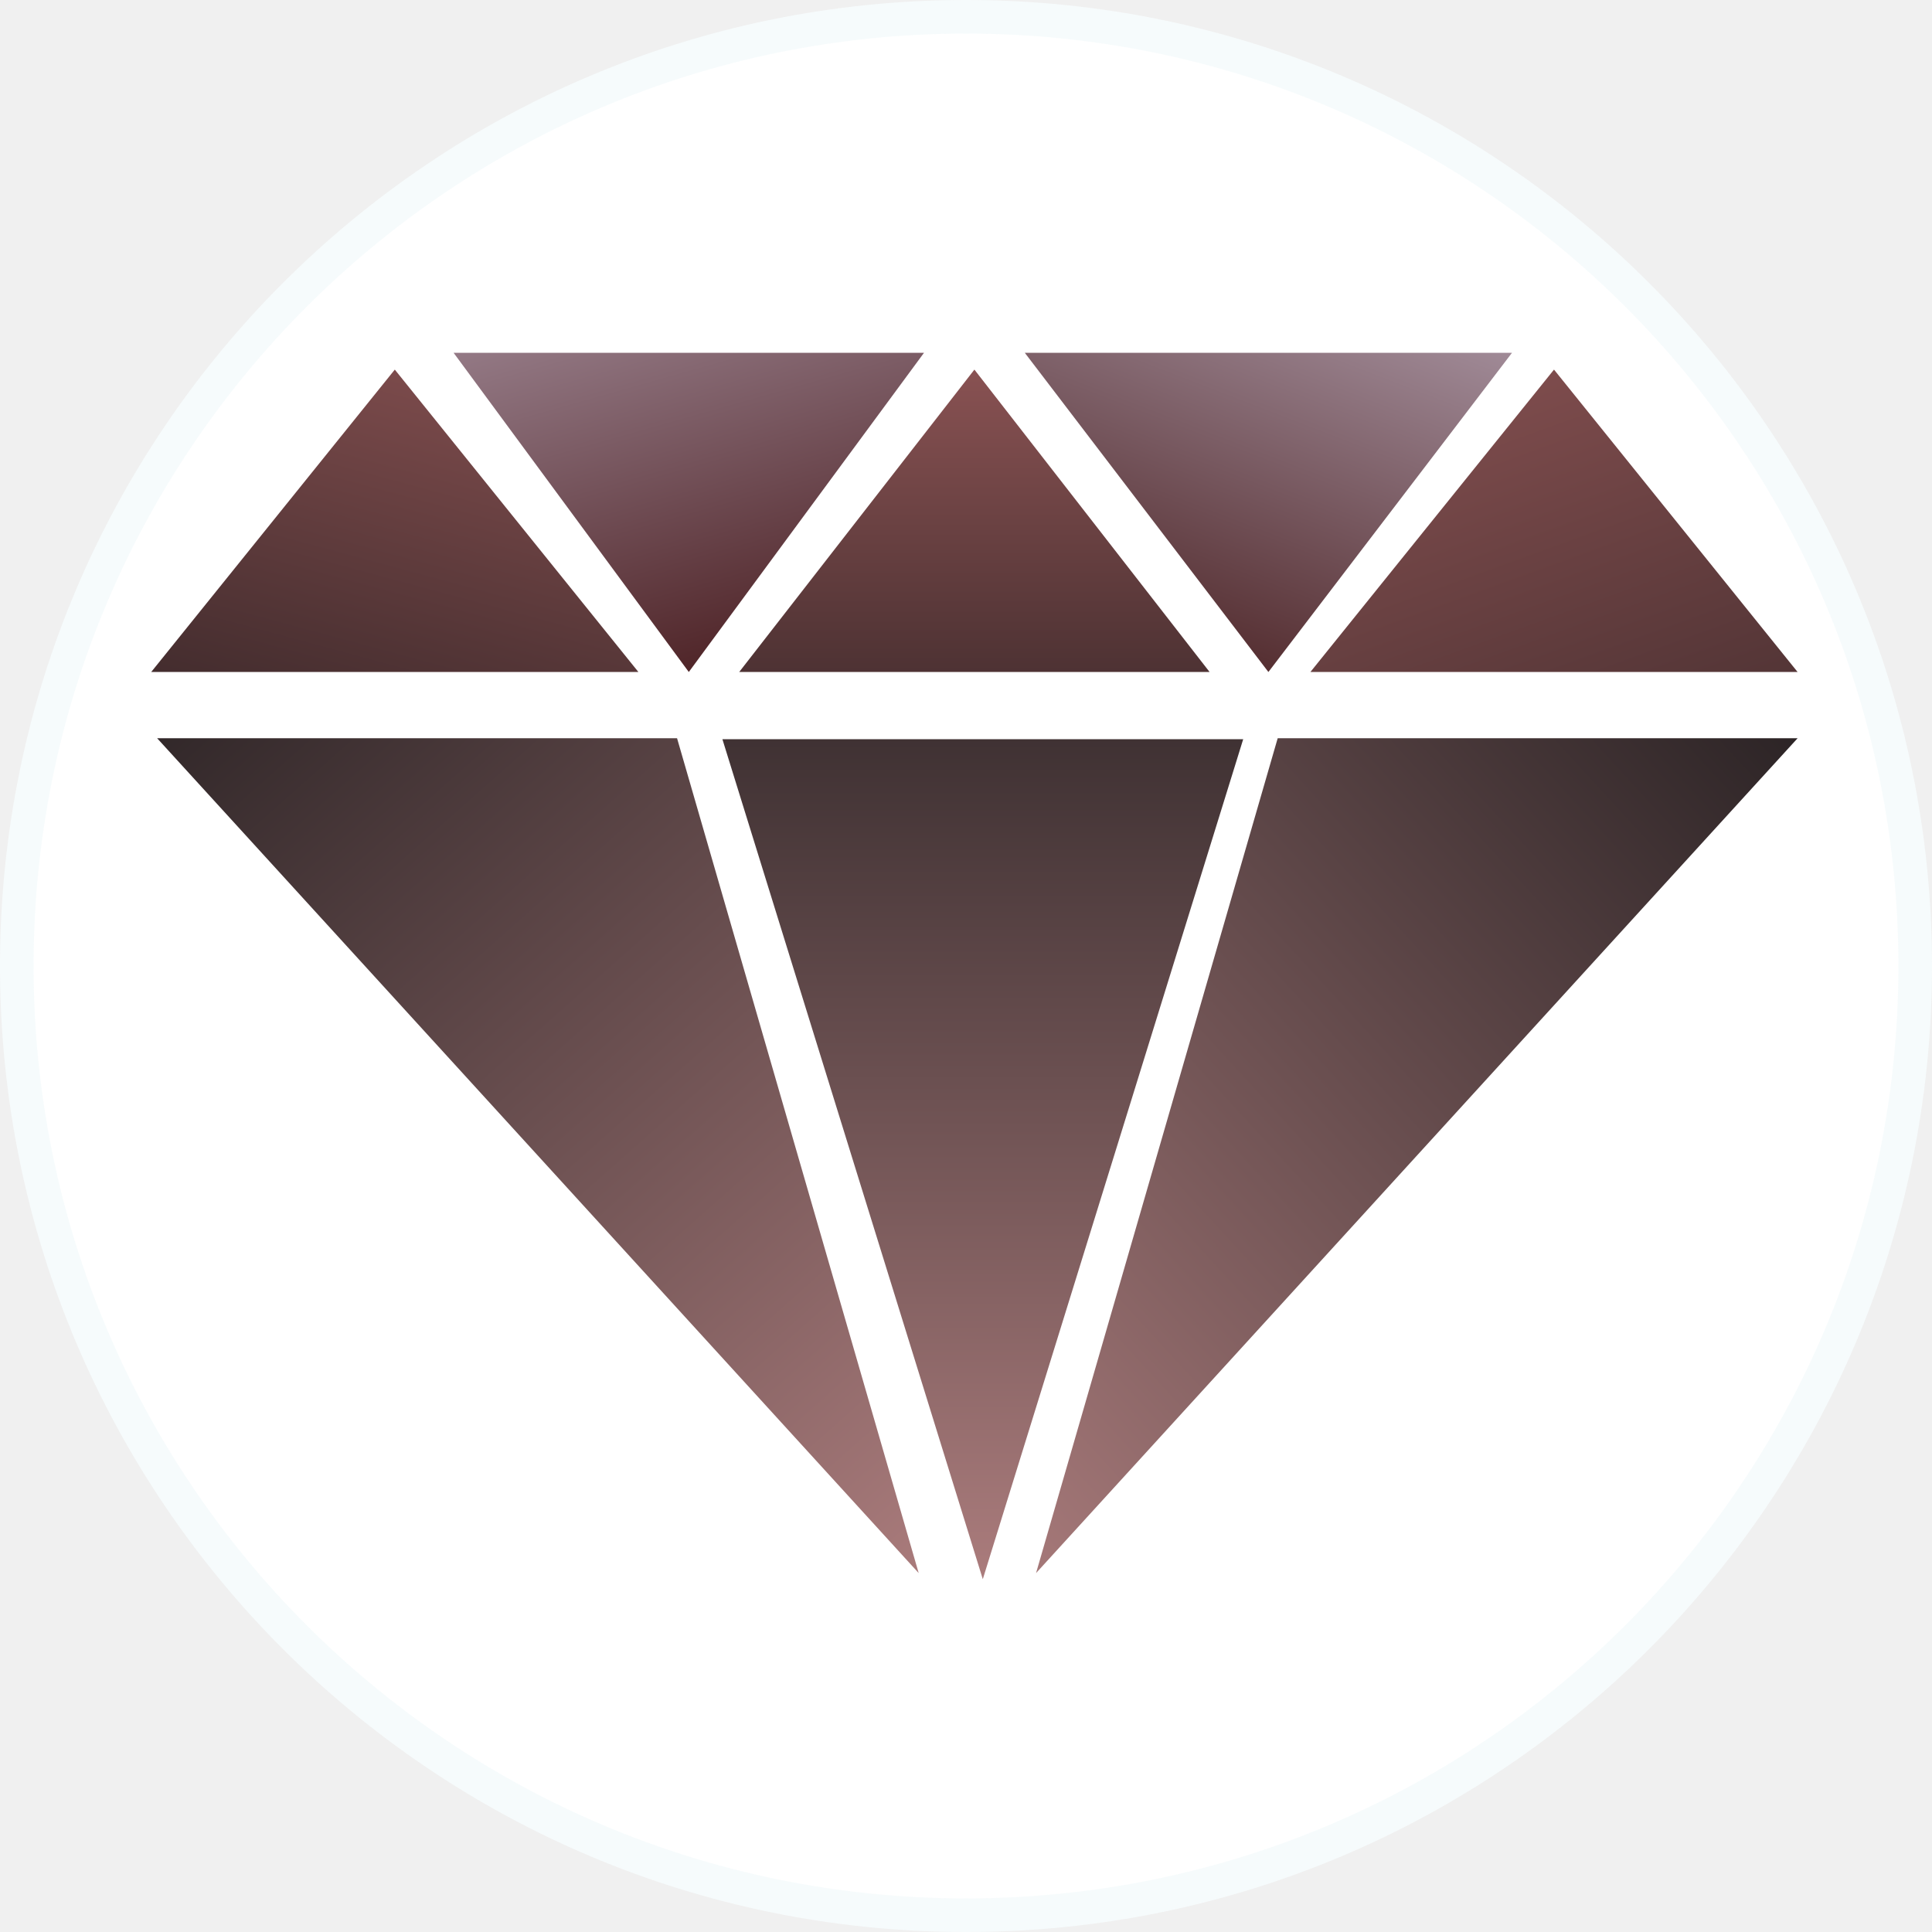
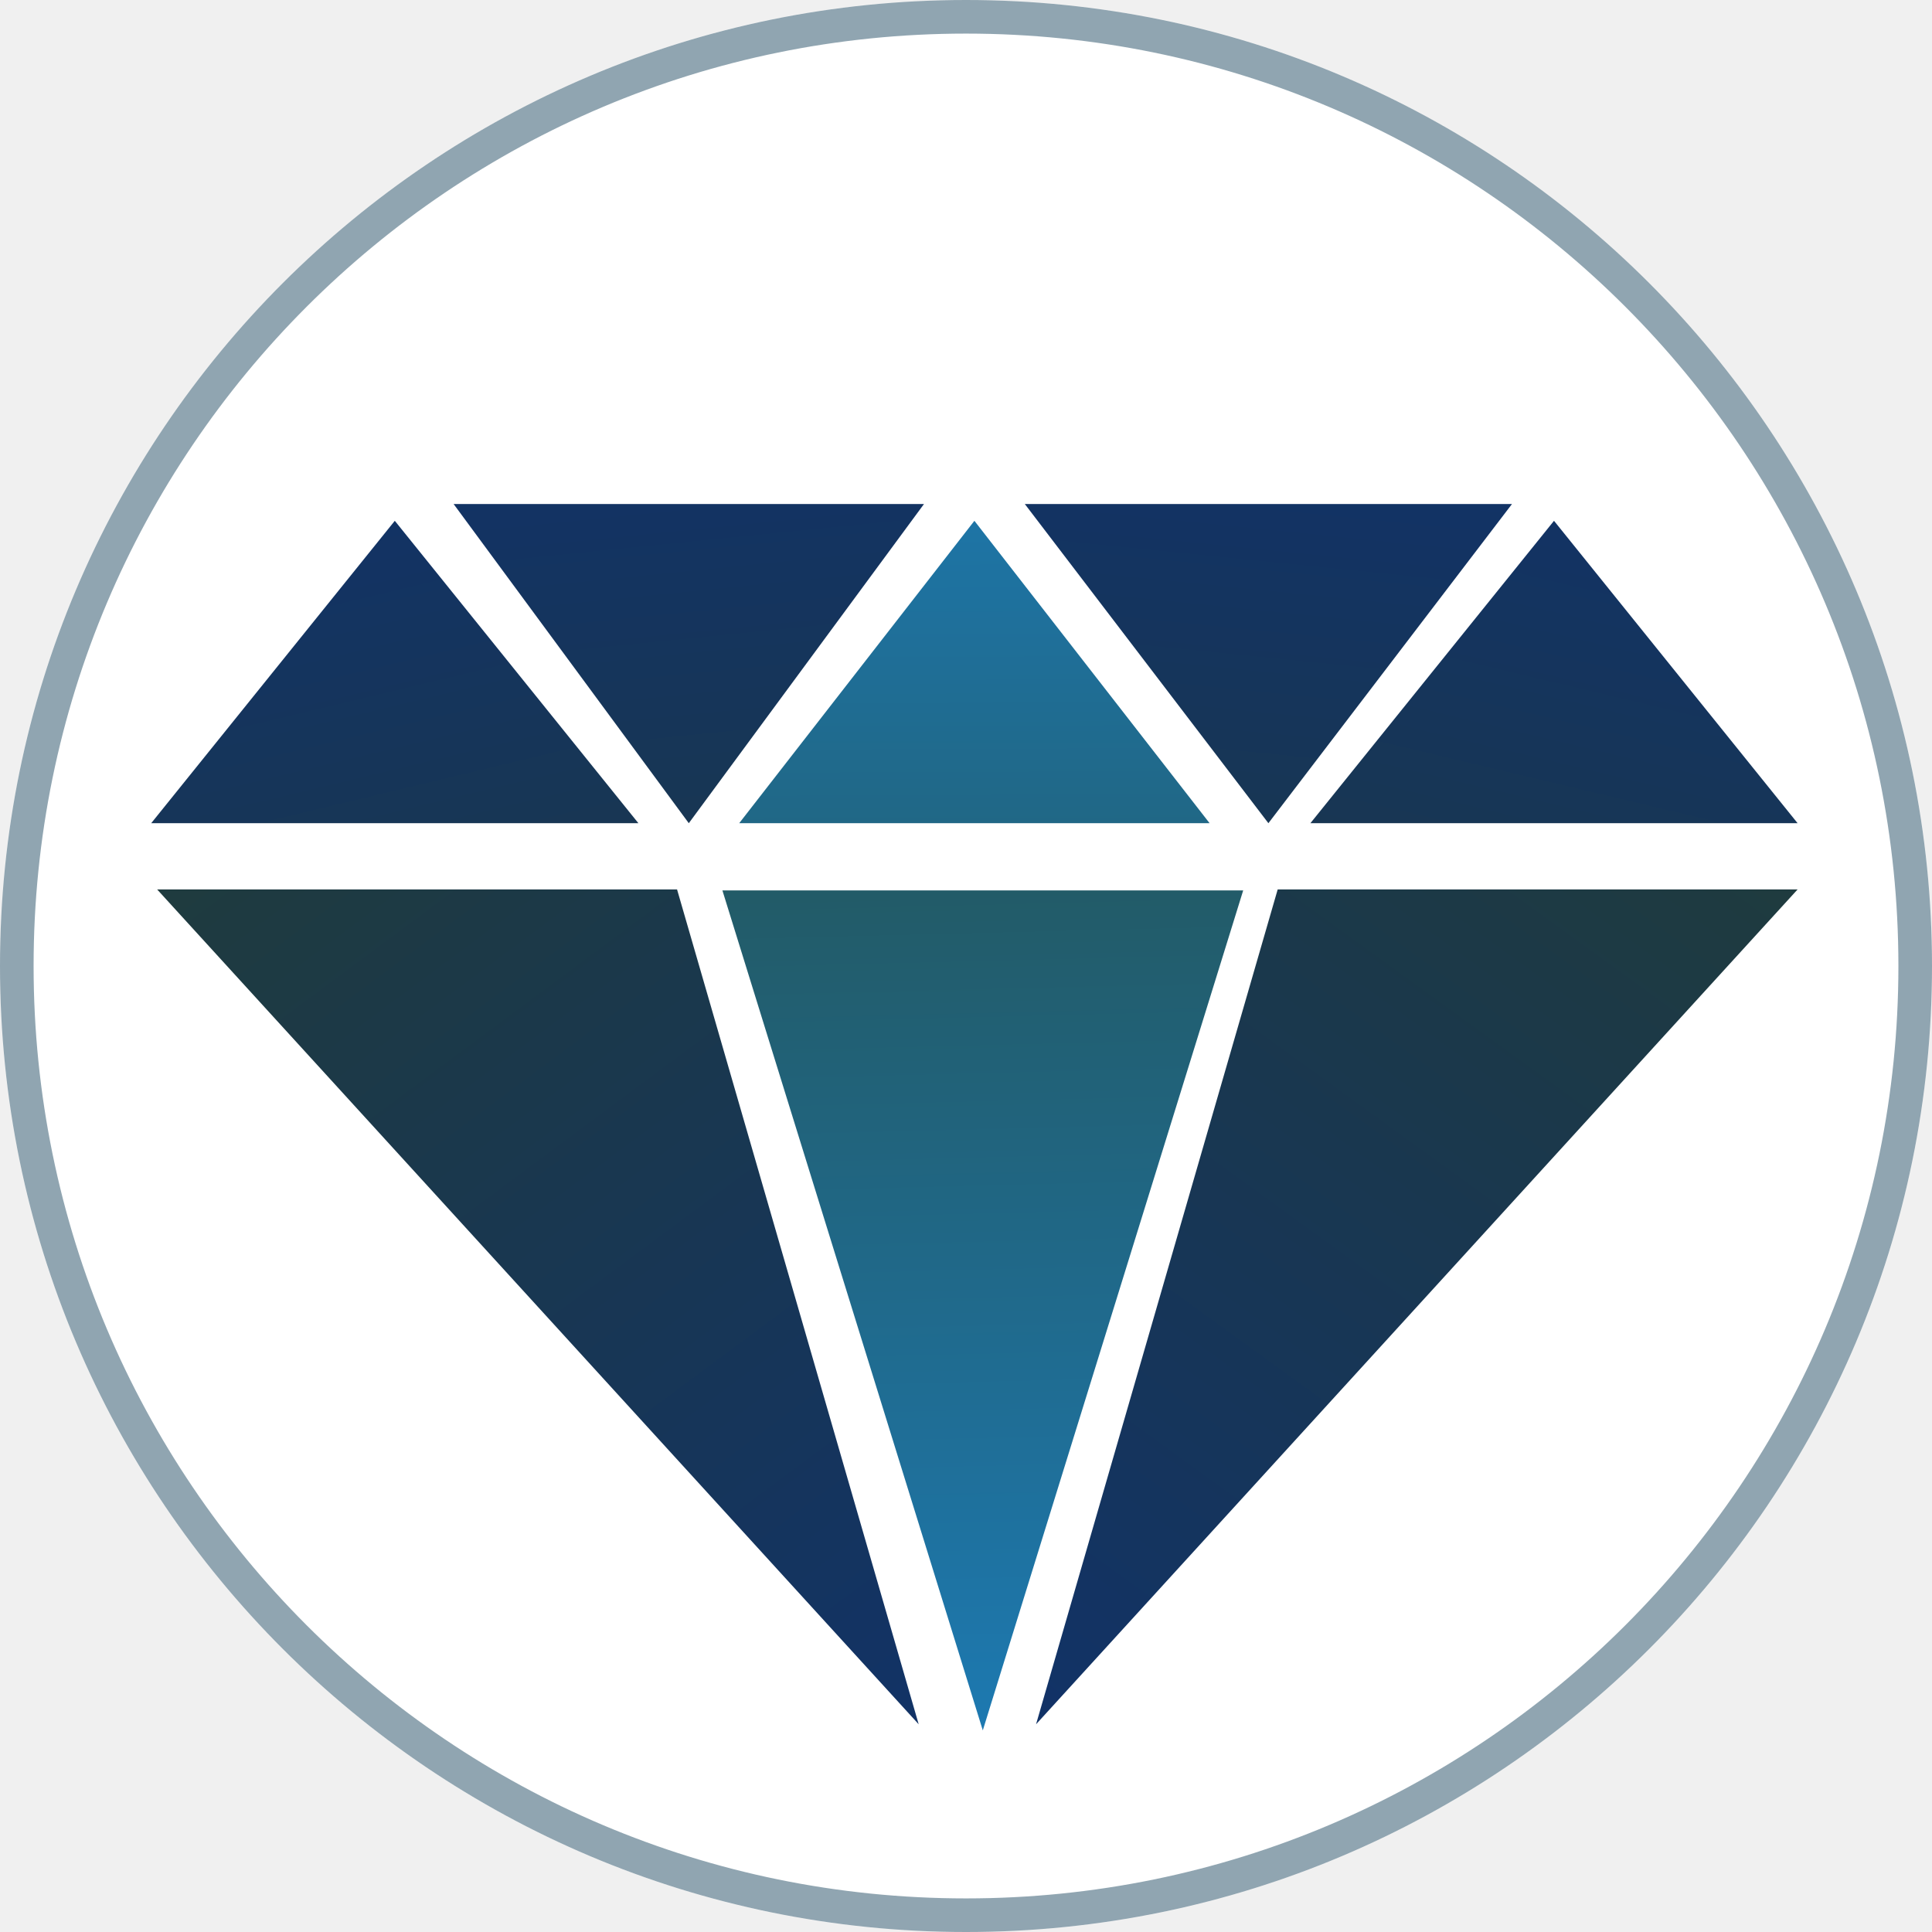
<svg xmlns="http://www.w3.org/2000/svg" xmlns:xlink="http://www.w3.org/1999/xlink" id="GELT" width="115" height="115" viewBox="0 0 115 115">
  <defs>
-     <linearGradient id="linear-gradient" x1="0.5" y1="-0.73" x2="0.5" y2="2.009" gradientUnits="objectBoundingBox">
-       <stop offset="0" stop-color="#b46969" />
-       <stop offset="1" stop-color="#121214" />
+     <linearGradient id="linear-gradient" x1="0.5" y1="-0.348" x2="0.527" y2="3.981" gradientUnits="objectBoundingBox">
+       <stop offset="0" stop-color="#1d79b1" />
+       <stop offset="1" stop-color="#274026" />
    </linearGradient>
-     <linearGradient id="linear-gradient-2" x1="-0.552" y1="-1.059" x2="1.612" y2="2.653" xlink:href="#linear-gradient" />
-     <linearGradient id="linear-gradient-3" x1="1.394" y1="-0.848" x2="0.103" y2="2.126" xlink:href="#linear-gradient" />
-     <linearGradient id="linear-gradient-4" x1="-0.069" y1="-0.244" x2="1.102" y2="2.566" gradientUnits="objectBoundingBox">
-       <stop offset="0" stop-color="#350404" />
-       <stop offset="1" stop-color="#ede8ff" />
+     <linearGradient id="linear-gradient-2" x1="1" y1="-0.105" x2="-0.551" y2="3.95" gradientUnits="objectBoundingBox">
+       <stop offset="0" stop-color="#113268" />
+       <stop offset="1" stop-color="#274026" />
    </linearGradient>
-     <linearGradient id="linear-gradient-5" x1="1.096" x2="-0.211" y2="2.212" gradientUnits="objectBoundingBox">
-       <stop offset="0" stop-color="#411616" />
-       <stop offset="1" stop-color="#ede8ff" />
-     </linearGradient>
-     <linearGradient id="linear-gradient-6" x1="0.5" y1="-0.245" x2="0.5" y2="1.412" gradientUnits="objectBoundingBox">
-       <stop offset="0" stop-color="#c58e8e" />
-       <stop offset="1" stop-color="#131315" />
-     </linearGradient>
-     <linearGradient id="linear-gradient-7" x1="-0.335" y1="1.205" x2="1.149" y2="-0.293" gradientUnits="objectBoundingBox">
-       <stop offset="0" stop-color="#c58e8e" />
-       <stop offset="1" stop-color="#121214" />
-     </linearGradient>
-     <linearGradient id="linear-gradient-8" x1="1.19" y1="1.278" x2="-0.143" y2="-0.373" xlink:href="#linear-gradient-7" />
+     <linearGradient id="linear-gradient-3" x1="0" y1="-0.07" x2="1.55" y2="3.948" xlink:href="#linear-gradient-2" />
+     <linearGradient id="linear-gradient-4" x1="0.5" y1="1.338" x2="-0.117" y2="-2.821" xlink:href="#linear-gradient-2" />
+     <linearGradient id="linear-gradient-5" x1="0.449" y1="1.264" x2="1.087" y2="-2.855" xlink:href="#linear-gradient-2" />
+     <linearGradient id="linear-gradient-6" y1="0" x2="0.529" y2="1.894" xlink:href="#linear-gradient" />
+     <linearGradient id="linear-gradient-7" x1="-0.065" y1="1" x2="1.182" y2="-0.891" xlink:href="#linear-gradient-2" />
+     <linearGradient id="linear-gradient-8" x1="1.084" y1="1.03" x2="-0.216" y2="-0.893" xlink:href="#linear-gradient-2" />
  </defs>
-   <g id="Rectangle_41" data-name="Rectangle 41" fill="#fff" stroke="rgba(68,163,197,0.05)" stroke-width="2">
+   <g id="Rectangle_41" data-name="Rectangle 41" fill="#fff" stroke="rgba(15,59,86,0.46)" stroke-width="2">
    <rect width="115" height="115" rx="57.5" stroke="none" />
    <rect x="1" y="1" width="113" height="113" rx="56.5" fill="none" />
  </g>
-   <g id="Top_Group" data-name="Top Group" transform="translate(9 21)">
-     <path id="Polygon_2" data-name="Polygon 2" d="M14,0,28,18H0Z" transform="translate(35 1)" fill="url(#linear-gradient)" />
+   <g id="Top_Group" data-name="Top Group" transform="translate(9 30)">
+     <path id="Path_16" data-name="Path 16" d="M14,0,28,18H0Z" transform="translate(35 1)" fill="url(#linear-gradient)" />
    <path id="Path_13" data-name="Path 13" d="M14.5,0,29,18H0Z" transform="translate(69 1)" fill="url(#linear-gradient-2)" />
    <path id="Path_12" data-name="Path 12" d="M14.5,0,29,18H0Z" transform="translate(0 1)" fill="url(#linear-gradient-3)" />
    <path id="Path_14" data-name="Path 14" d="M14,0,28,19H0Z" transform="translate(46 19) rotate(180)" fill="url(#linear-gradient-4)" />
    <path id="Path_15" data-name="Path 15" d="M14.5,0,29,19H0Z" transform="translate(81 19) rotate(180)" fill="url(#linear-gradient-5)" />
  </g>
-   <g id="Bottom" transform="translate(9.354 43.943)">
+   <g id="Bottom" transform="translate(9.354 52.943)">
    <path id="Polygon_7" data-name="Polygon 7" d="M15.5,0,31,50H0Z" transform="translate(64.646 50.057) rotate(180)" fill="url(#linear-gradient-6)" />
    <path id="Path_7" data-name="Path 7" d="M0,50.217,14.383.524H45.33Z" transform="translate(52.316 -0.524)" fill="url(#linear-gradient-7)" />
    <path id="Path_6" data-name="Path 6" d="M45.33,50.217,30.947.524H0Z" transform="translate(0 -0.524)" fill="url(#linear-gradient-8)" />
  </g>
</svg>
